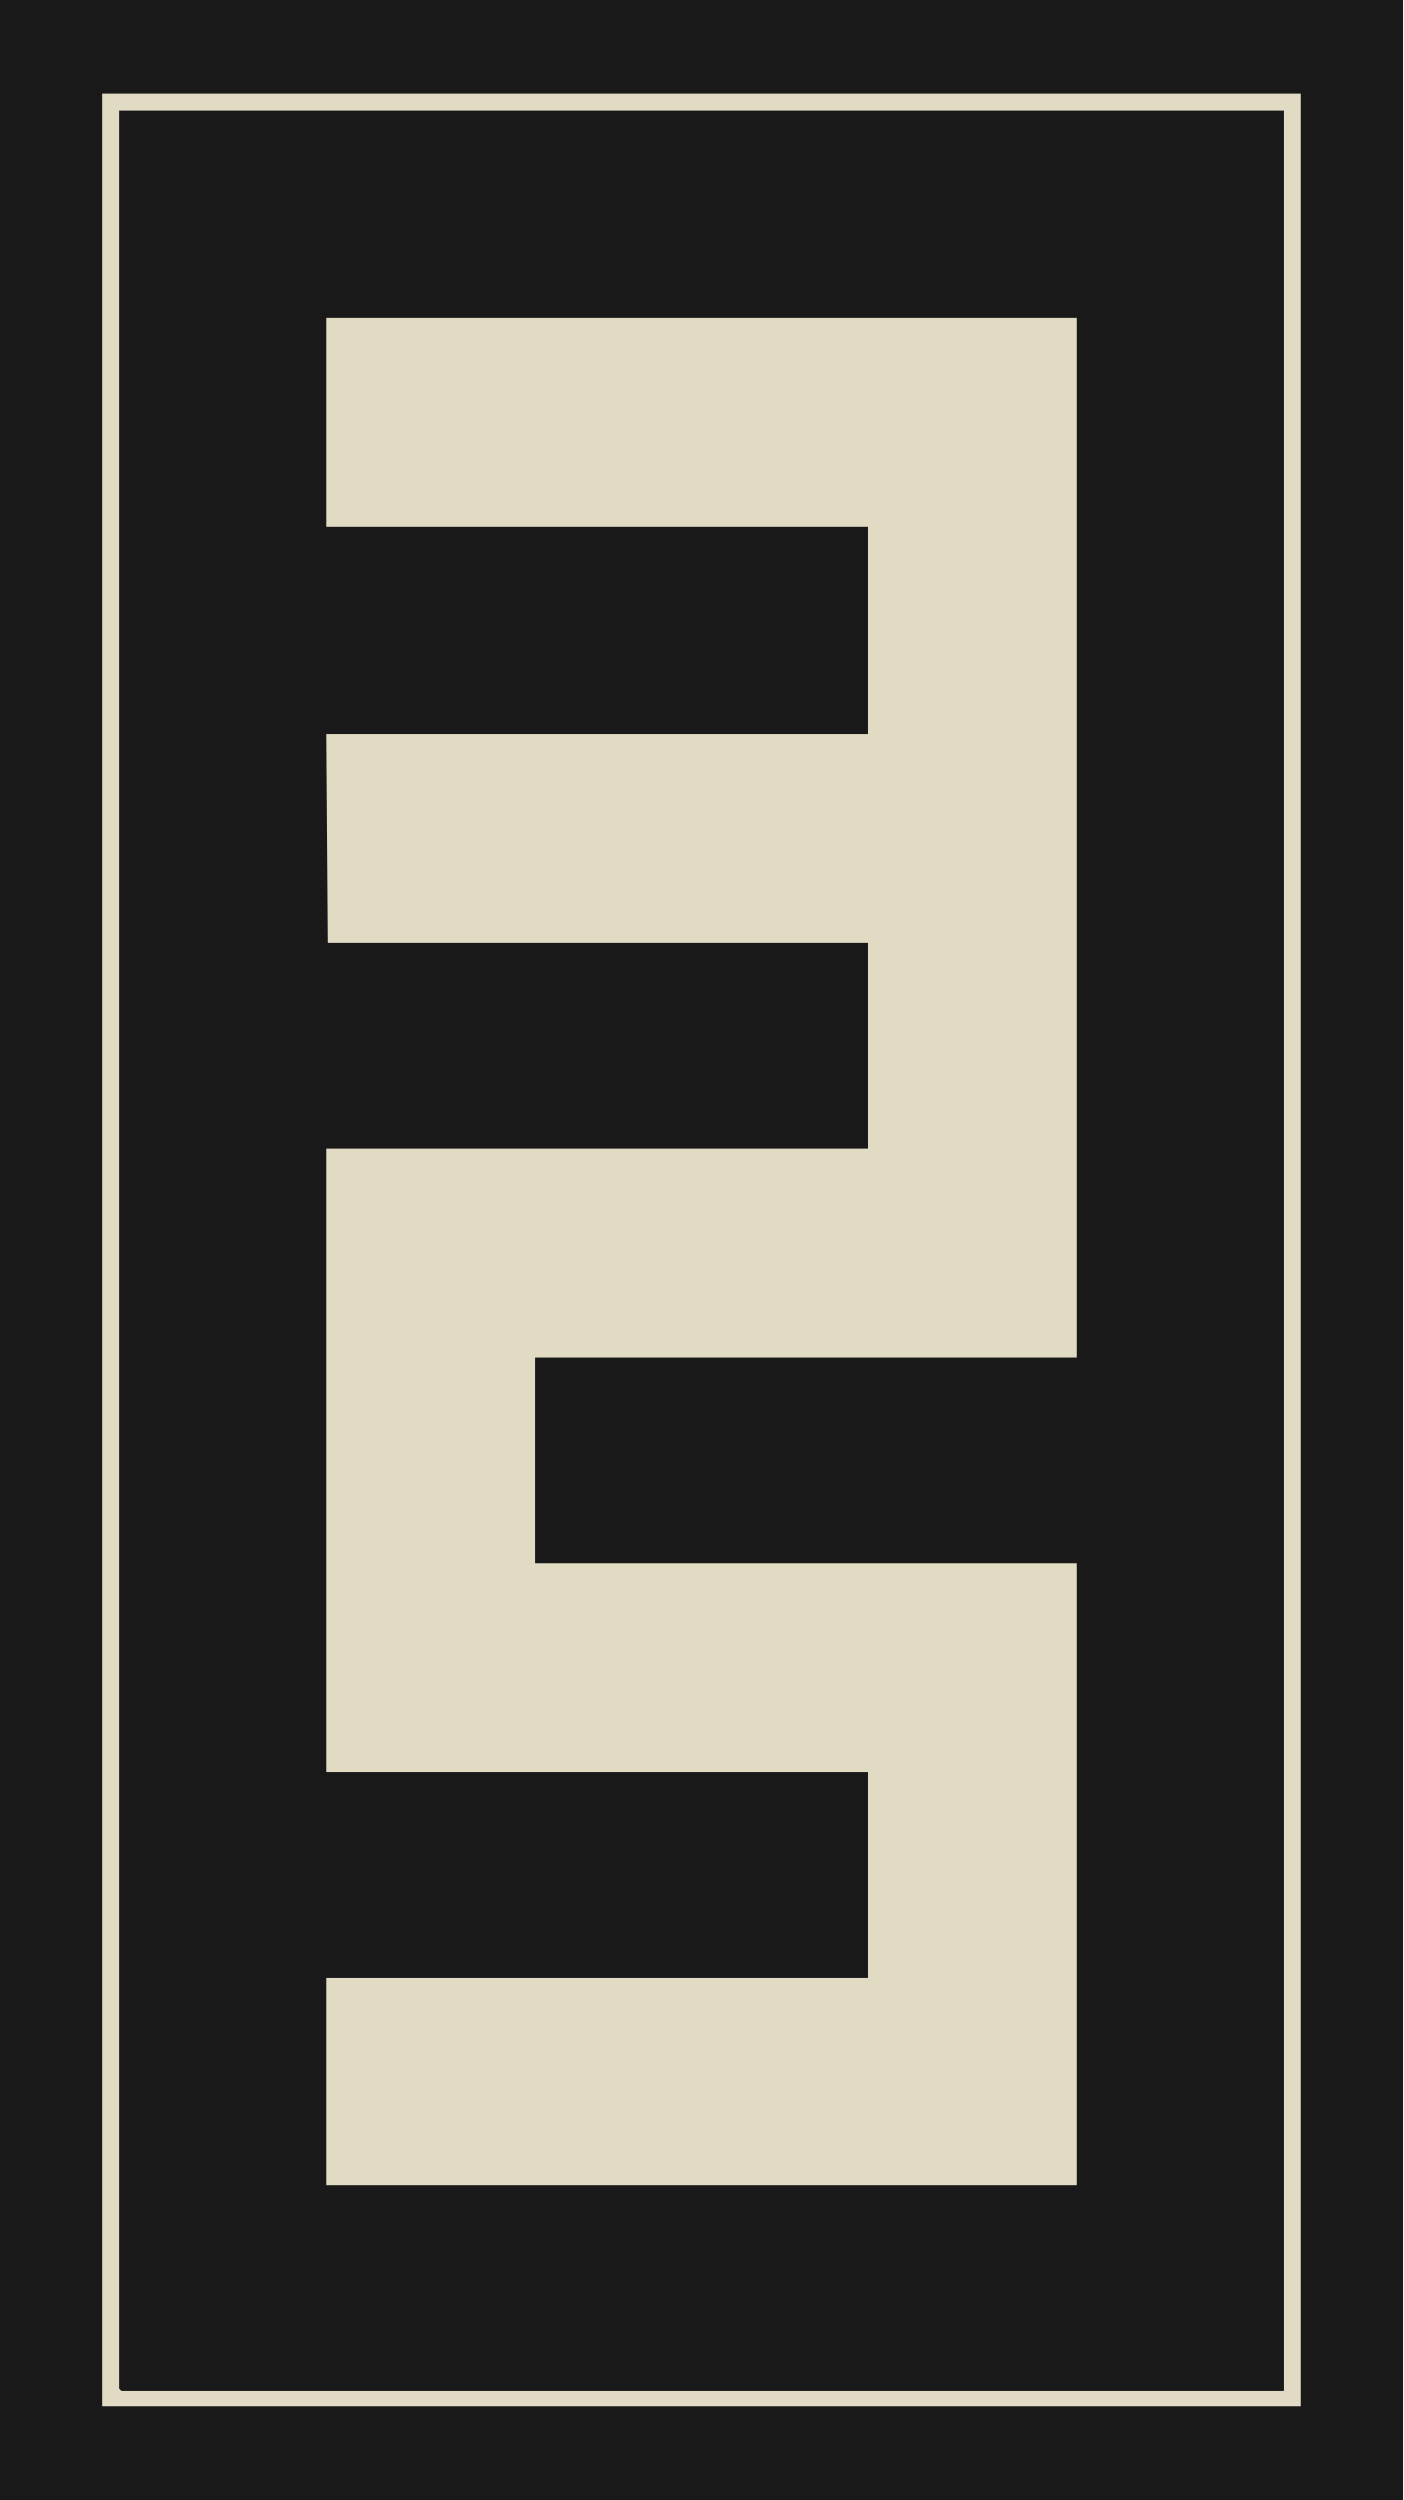
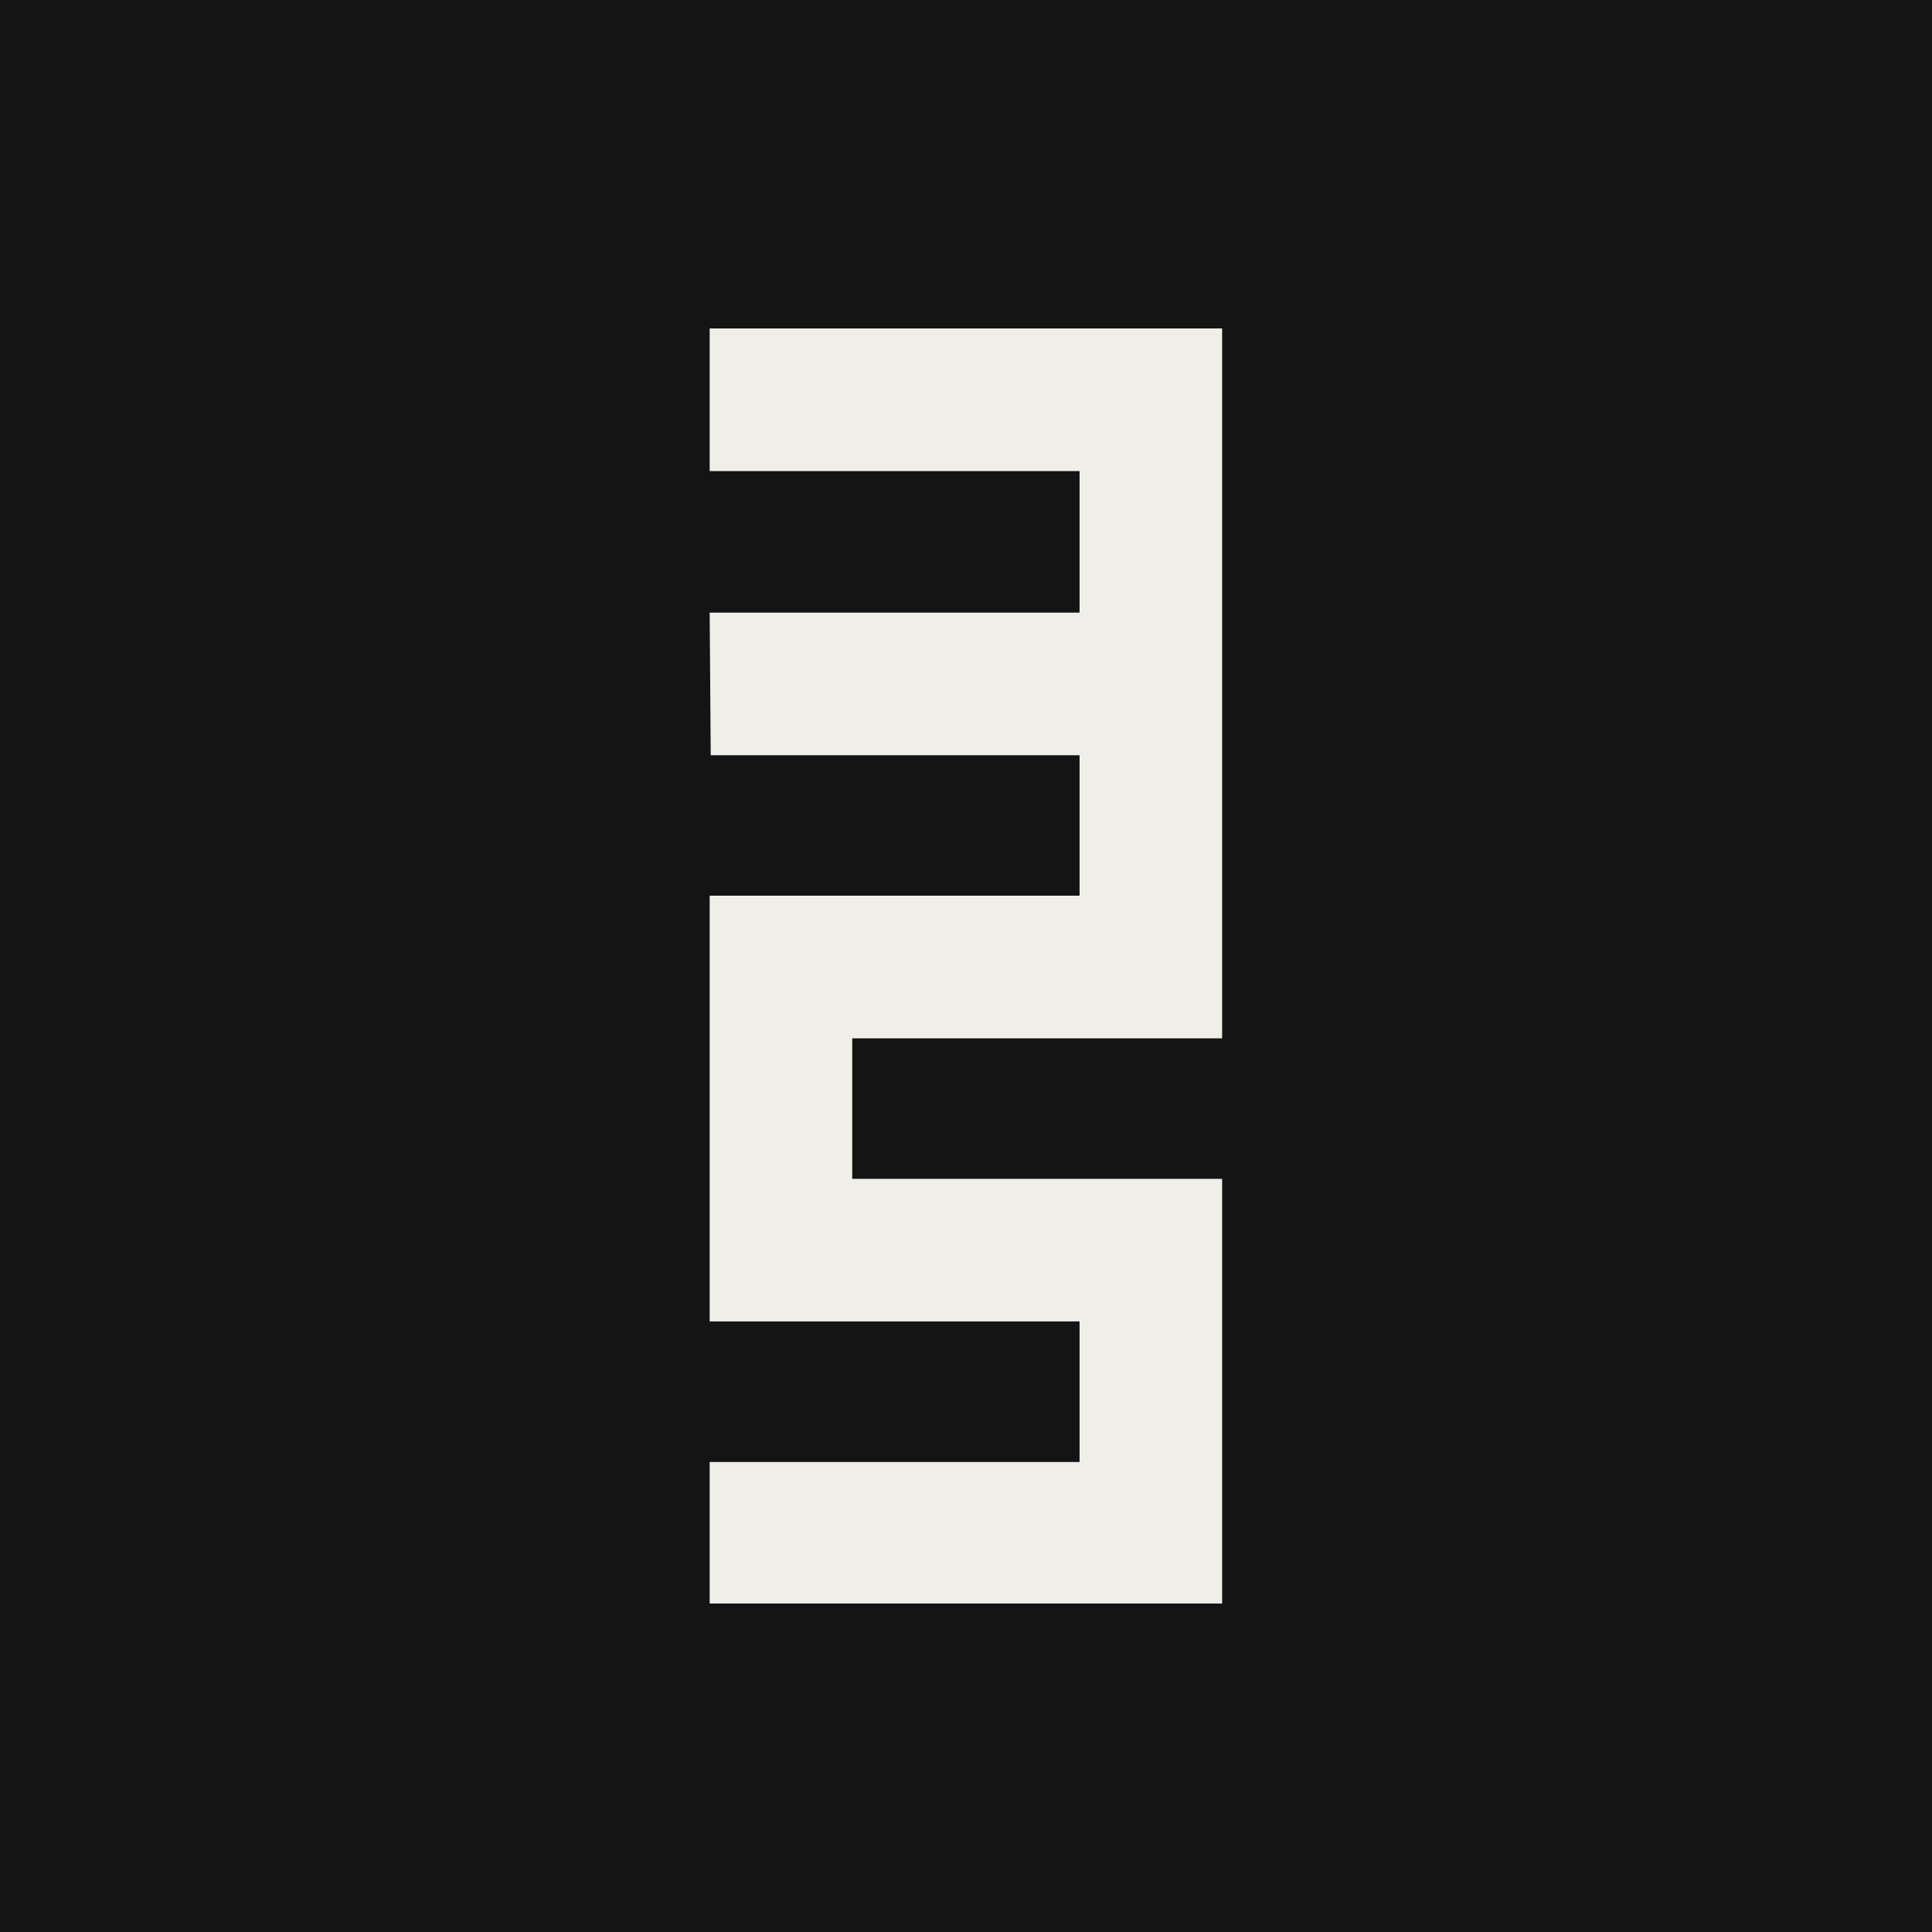
- <svg xmlns="http://www.w3.org/2000/svg" viewBox="95 52 110 196">
-   <rect x="95" y="52" width="110" height="196" fill="#191919" />
-   <path fill="#E1DBC4" d="M103.01,59.34h93.97s0,181.31,0,181.31h-93.97V59.34ZM195.66,60.67h-91.32v178.6s.17.18.18.18h91.14V60.67Z" />
-   <polygon fill="#E1DBC4" points="179.42 76.92 179.42 158.43 136.95 158.43 136.95 174.56 179.42 174.56 179.42 223.32 120.58 223.32 120.58 207.07 163.05 207.07 163.05 190.93 120.58 190.93 120.58 142.05 163.05 142.05 163.05 125.92 120.7 125.92 120.58 109.55 163.05 109.55 163.05 93.3 120.58 93.3 120.58 76.92 179.42 76.92" />
+ <svg xmlns="http://www.w3.org/2000/svg" width="200" height="200" viewBox="0 0 200 200">
+   <rect width="200" height="200" rx="0" fill="#141414" />
+   <g transform="translate(-35.25 -35.35) scale(0.9016)">
+     <polygon fill="#F0EEE9" points="179.42 76.92 179.42 158.43 136.95 158.43 136.95 174.56 179.42 174.56 179.42 223.32 120.58 223.32 120.58 207.07 163.05 207.07 163.05 190.93 120.58 190.93 120.58 142.05 163.05 142.05 163.05 125.92 120.7 125.92 120.58 109.55 163.05 109.55 163.05 93.3 120.58 93.3 120.58 76.92 179.42 76.92" />
+   </g>
</svg>
